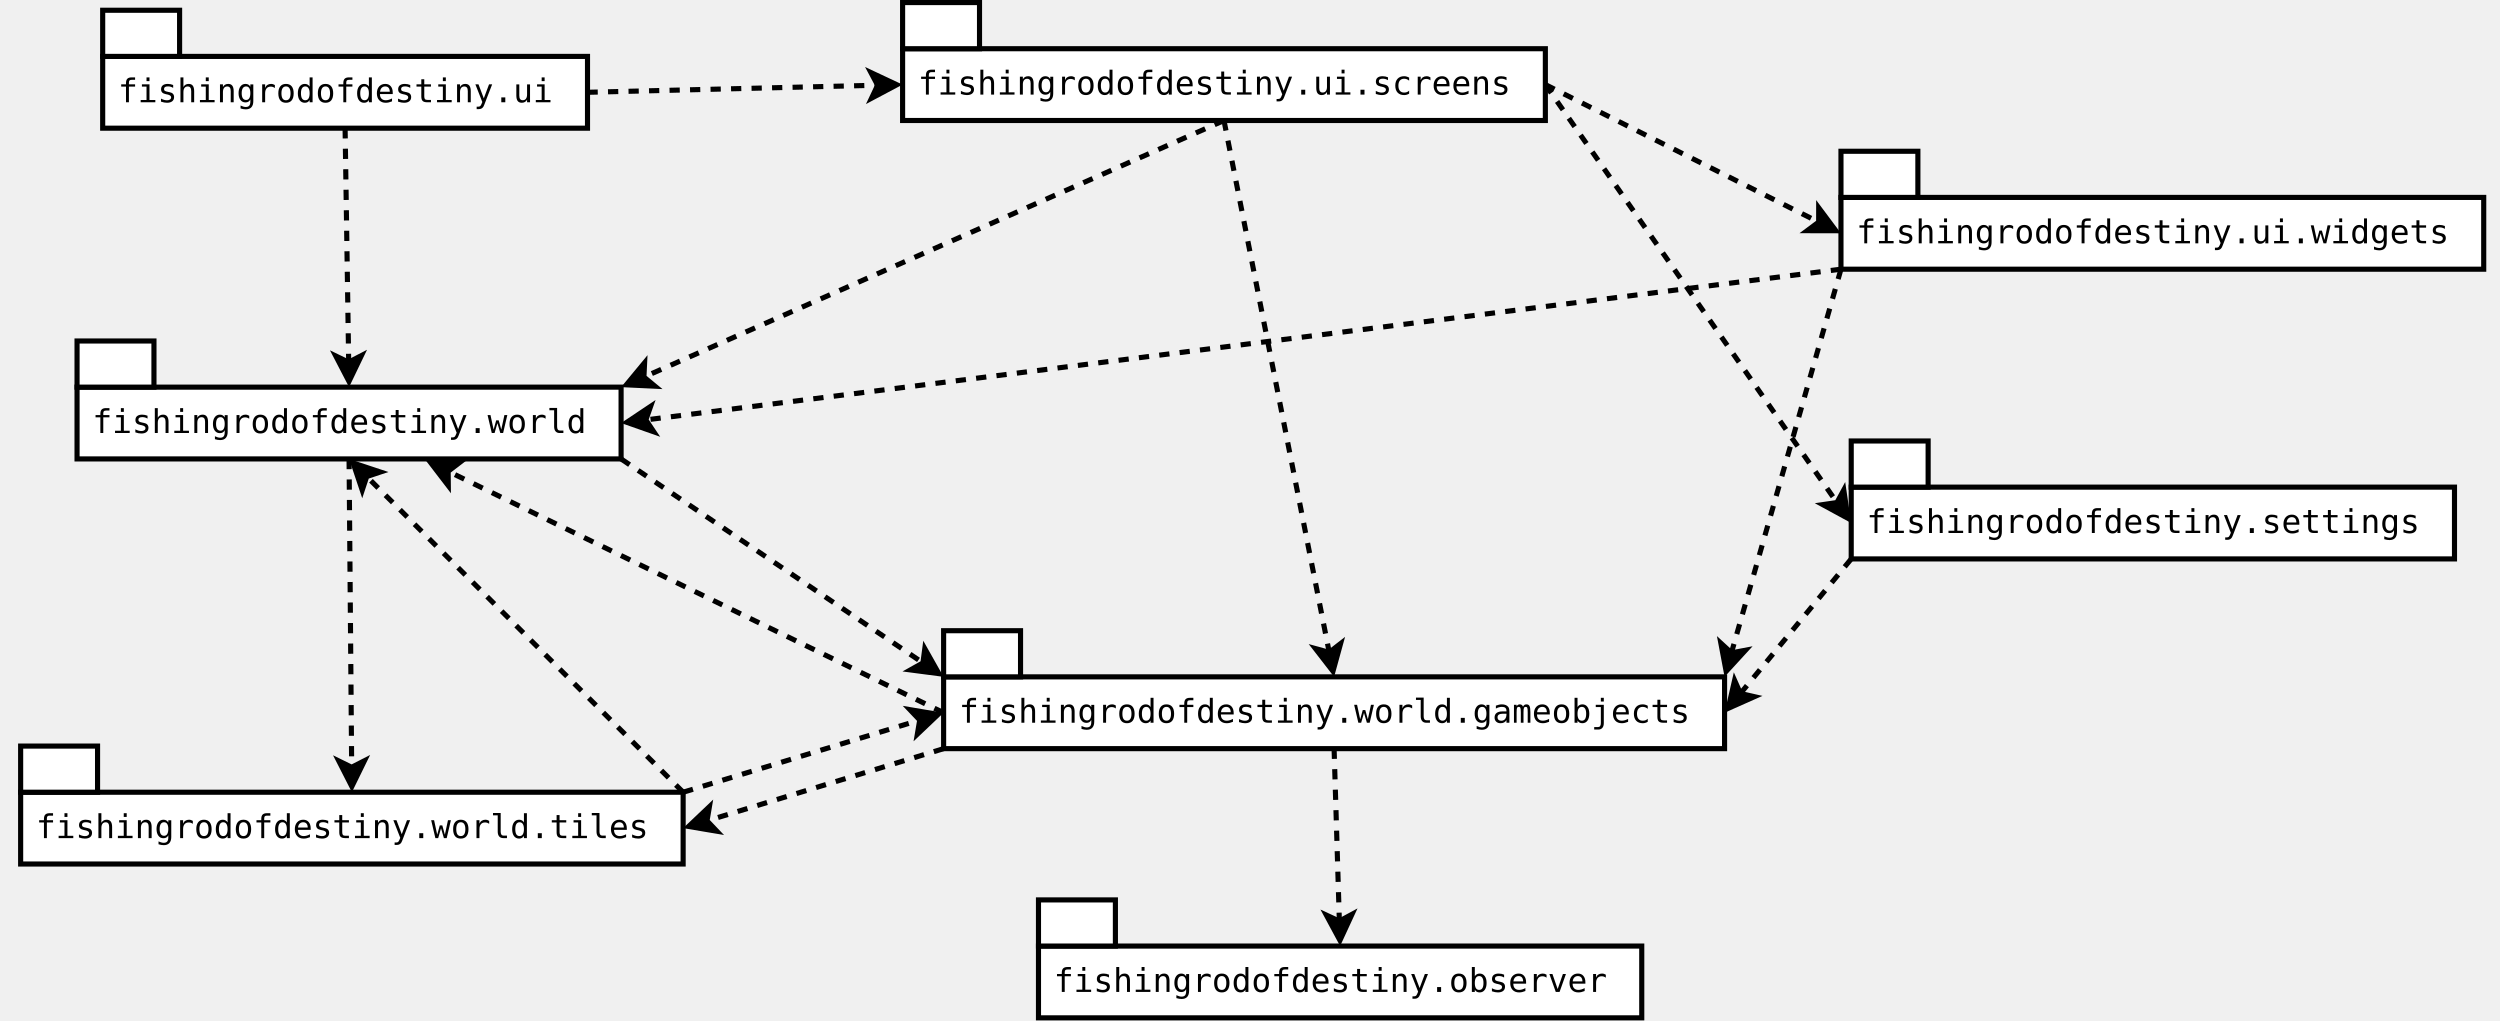
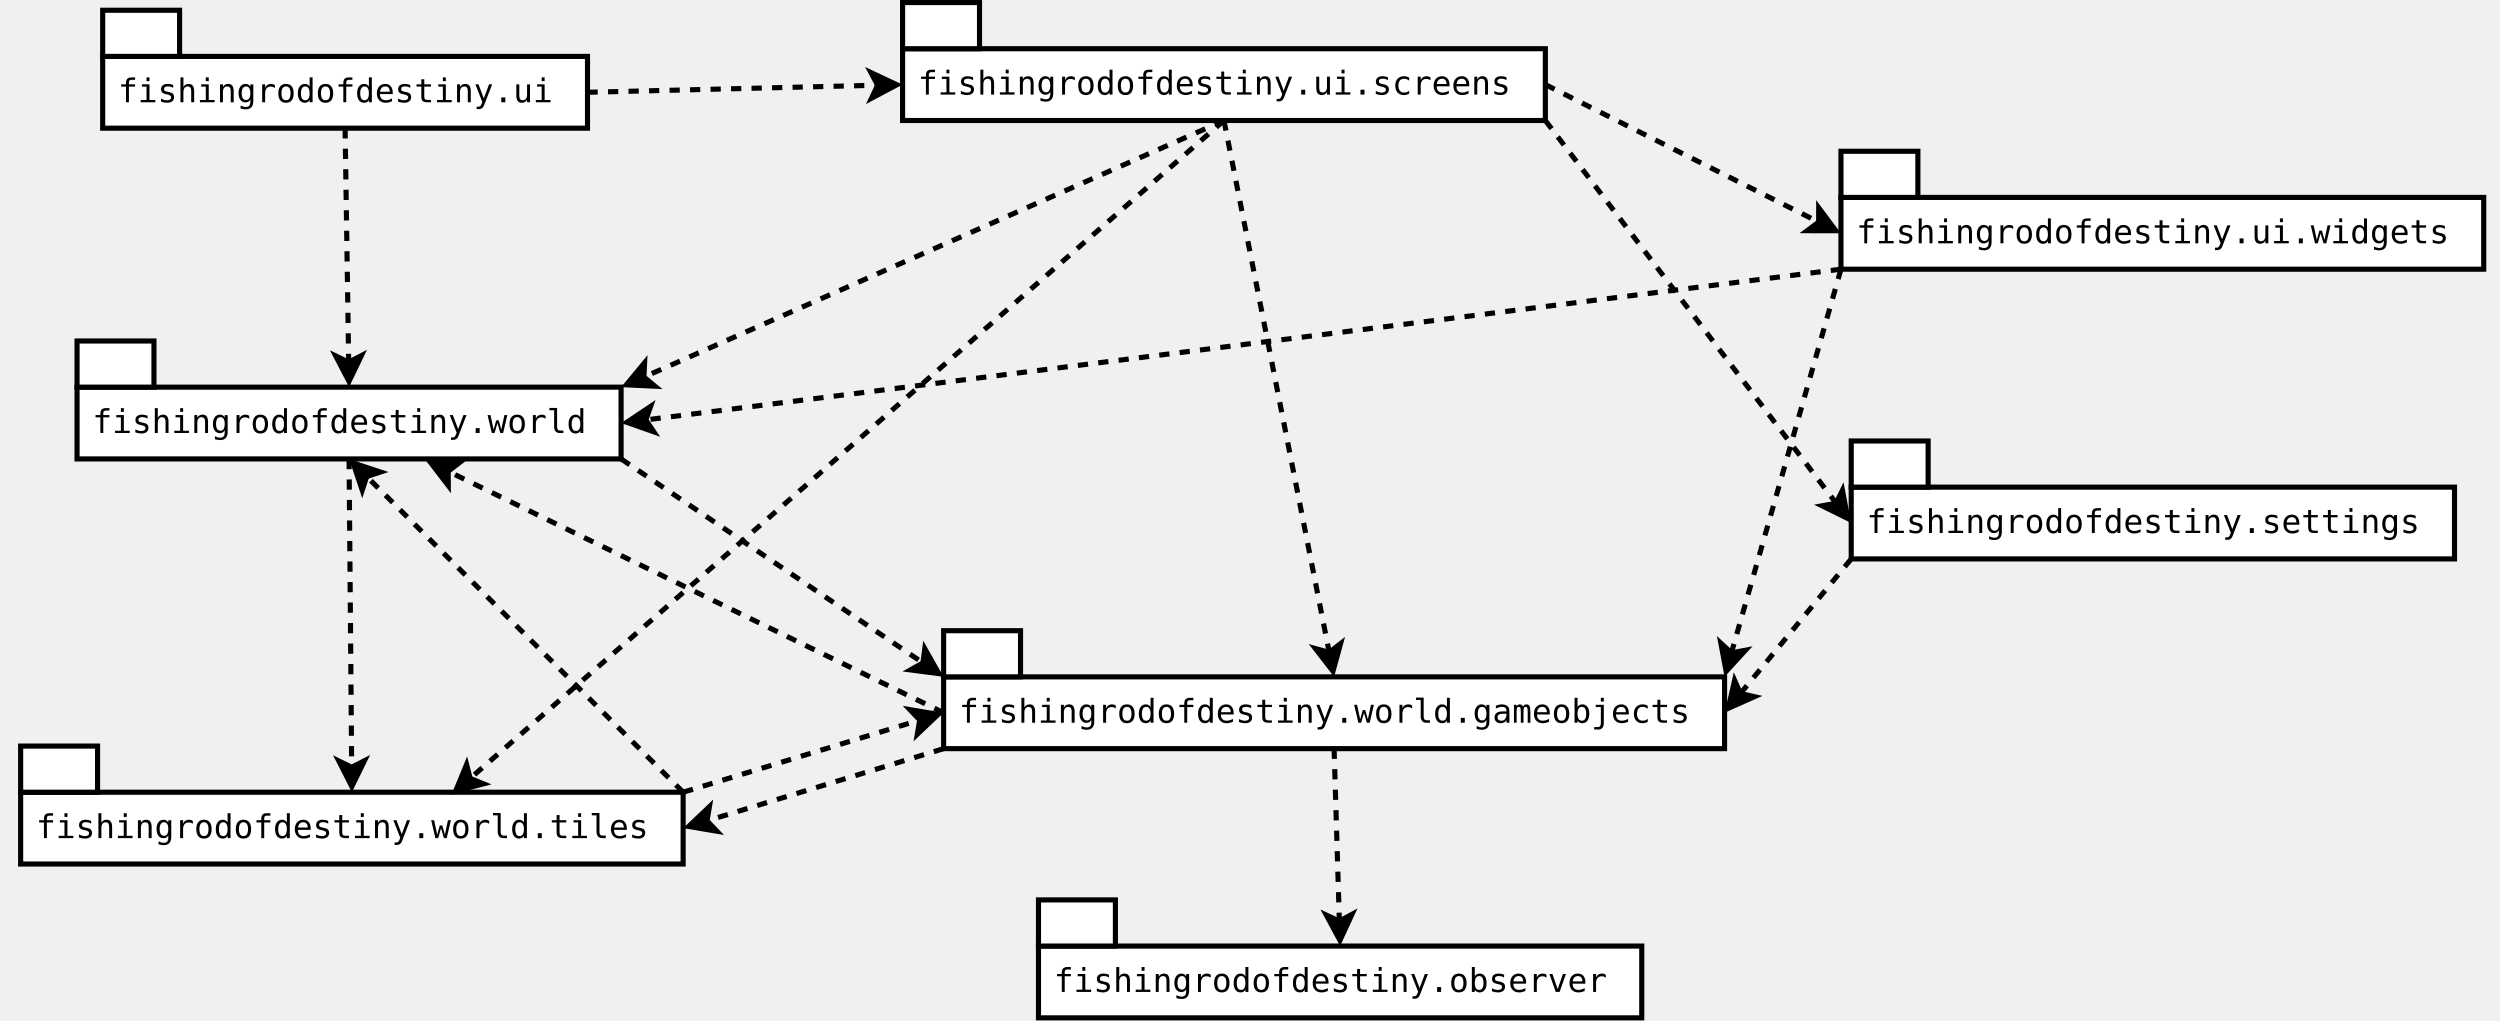
<svg xmlns="http://www.w3.org/2000/svg" width="49cm" height="20cm" viewBox="240 224 963 398">
  <g>
    <rect style="fill: #ffffff" x="274" y="246" width="189.1" height="28" />
    <rect style="fill: none; fill-opacity:0; stroke-width: 2; stroke: #000000" x="274" y="246" width="189.1" height="28" />
    <rect style="fill: #ffffff" x="274" y="228" width="30" height="18" />
    <rect style="fill: none; fill-opacity:0; stroke-width: 2; stroke: #000000" x="274" y="228" width="30" height="18" />
    <text font-size="12.8" style="fill: #000000;text-anchor:start;font-family:monospace;font-style:normal;font-weight:normal" x="280" y="263.9">
      <tspan x="280" y="263.9">fishingrodofdestiny.ui </tspan>
    </text>
  </g>
  <g>
    <rect style="fill: #ffffff" x="952" y="301" width="250.7" height="28" />
    <rect style="fill: none; fill-opacity:0; stroke-width: 2; stroke: #000000" x="952" y="301" width="250.7" height="28" />
    <rect style="fill: #ffffff" x="952" y="283" width="30" height="18" />
    <rect style="fill: none; fill-opacity:0; stroke-width: 2; stroke: #000000" x="952" y="283" width="30" height="18" />
    <text font-size="12.8" style="fill: #000000;text-anchor:start;font-family:monospace;font-style:normal;font-weight:normal" x="958" y="318.9">
      <tspan x="958" y="318.9">fishingrodofdestiny.ui.widgets </tspan>
    </text>
  </g>
  <g>
    <rect style="fill: #ffffff" x="264" y="375" width="212.2" height="28" />
    <rect style="fill: none; fill-opacity:0; stroke-width: 2; stroke: #000000" x="264" y="375" width="212.2" height="28" />
    <rect style="fill: #ffffff" x="264" y="357" width="30" height="18" />
    <rect style="fill: none; fill-opacity:0; stroke-width: 2; stroke: #000000" x="264" y="357" width="30" height="18" />
    <text font-size="12.8" style="fill: #000000;text-anchor:start;font-family:monospace;font-style:normal;font-weight:normal" x="270" y="392.9">
      <tspan x="270" y="392.9">fishingrodofdestiny.world </tspan>
    </text>
  </g>
  <g>
    <rect style="fill: #ffffff" x="602" y="488" width="304.6" height="28" />
    <rect style="fill: none; fill-opacity:0; stroke-width: 2; stroke: #000000" x="602" y="488" width="304.6" height="28" />
    <rect style="fill: #ffffff" x="602" y="470" width="30" height="18" />
    <rect style="fill: none; fill-opacity:0; stroke-width: 2; stroke: #000000" x="602" y="470" width="30" height="18" />
    <text font-size="12.8" style="fill: #000000;text-anchor:start;font-family:monospace;font-style:normal;font-weight:normal" x="608" y="505.9">
      <tspan x="608" y="505.9">fishingrodofdestiny.world.gameobjects </tspan>
    </text>
  </g>
  <g>
    <line style="fill: none; fill-opacity:0; stroke-width: 2; stroke-dasharray: 4; stroke: #000000" x1="463.1" y1="260" x2="576.267" y2="257.238" />
    <polygon style="fill: #000000" points="583.765,257.055 573.89,262.297 576.267,257.238 573.646,252.3 " />
    <polygon style="fill: none; fill-opacity:0; stroke-width: 2; stroke: #000000" points="583.765,257.055 573.89,262.297 576.267,257.238 573.646,252.3 " />
  </g>
  <g>
    <line style="fill: none; fill-opacity:0; stroke-width: 2; stroke-dasharray: 4; stroke: #000000" x1="368.55" y1="274" x2="369.951" y2="365.265" />
    <polygon style="fill: #000000" points="370.066,372.764 364.913,362.842 369.951,365.265 374.912,362.689 " />
    <polygon style="fill: none; fill-opacity:0; stroke-width: 2; stroke: #000000" points="370.066,372.764 364.913,362.842 369.951,365.265 374.912,362.689 " />
  </g>
  <g>
    <line style="fill: none; fill-opacity:0; stroke-width: 2; stroke-dasharray: 4; stroke: #000000" x1="711.35" y1="271" x2="752.41" y2="478.449" />
    <polygon style="fill: #000000" points="753.866,485.806 747.019,476.968 752.41,478.449 756.829,475.026 " />
    <polygon style="fill: none; fill-opacity:0; stroke-width: 2; stroke: #000000" points="753.866,485.806 747.019,476.968 752.41,478.449 756.829,475.026 " />
  </g>
  <g>
    <line style="fill: none; fill-opacity:0; stroke-width: 2; stroke-dasharray: 4; stroke: #000000" x1="476.2" y1="403" x2="593.933" y2="482.549" />
    <polygon style="fill: #000000" points="600.147,486.748 589.062,485.292 593.933,482.549 594.661,477.007 " />
    <polygon style="fill: none; fill-opacity:0; stroke-width: 2; stroke: #000000" points="600.147,486.748 589.062,485.292 593.933,482.549 594.661,477.007 " />
  </g>
  <g>
    <rect style="fill: #ffffff" x="586" y="243" width="250.7" height="28" />
    <rect style="fill: none; fill-opacity:0; stroke-width: 2; stroke: #000000" x="586" y="243" width="250.7" height="28" />
    <rect style="fill: #ffffff" x="586" y="225" width="30" height="18" />
    <rect style="fill: none; fill-opacity:0; stroke-width: 2; stroke: #000000" x="586" y="225" width="30" height="18" />
    <text font-size="12.8" style="fill: #000000;text-anchor:start;font-family:monospace;font-style:normal;font-weight:normal" x="592" y="260.9">
      <tspan x="592" y="260.9">fishingrodofdestiny.ui.screens </tspan>
    </text>
  </g>
  <g>
    <rect style="fill: #ffffff" x="242" y="533" width="258.4" height="28" />
    <rect style="fill: none; fill-opacity:0; stroke-width: 2; stroke: #000000" x="242" y="533" width="258.4" height="28" />
    <rect style="fill: #ffffff" x="242" y="515" width="30" height="18" />
    <rect style="fill: none; fill-opacity:0; stroke-width: 2; stroke: #000000" x="242" y="515" width="30" height="18" />
    <text font-size="12.8" style="fill: #000000;text-anchor:start;font-family:monospace;font-style:normal;font-weight:normal" x="248" y="550.9">
      <tspan x="248" y="550.9">fishingrodofdestiny.world.tiles </tspan>
    </text>
  </g>
  <g>
    <line style="fill: none; fill-opacity:0; stroke-width: 2; stroke-dasharray: 4; stroke: #000000" x1="836.7" y1="257" x2="943.302" y2="310.625" />
    <polygon style="fill: #000000" points="950.002,313.995 938.822,313.968 943.302,310.625 943.316,305.035 " />
    <polygon style="fill: none; fill-opacity:0; stroke-width: 2; stroke: #000000" points="950.002,313.995 938.822,313.968 943.302,310.625 943.316,305.035 " />
  </g>
  <g>
    <line style="fill: none; fill-opacity:0; stroke-width: 2; stroke-dasharray: 4; stroke: #000000" x1="711.35" y1="271" x2="485.104" y2="371.062" />
    <polygon style="fill: #000000" points="478.245,374.096 485.368,365.478 485.104,371.062 489.413,374.624 " />
    <polygon style="fill: none; fill-opacity:0; stroke-width: 2; stroke: #000000" points="478.245,374.096 485.368,365.478 485.104,371.062 489.413,374.624 " />
  </g>
  <g>
    <line style="fill: none; fill-opacity:0; stroke-width: 2; stroke-dasharray: 4; stroke: #000000" x1="952" y1="329" x2="909.273" y2="478.638" />
    <polygon style="fill: #000000" points="907.214,485.85 905.152,474.861 909.273,478.638 914.767,477.607 " />
    <polygon style="fill: none; fill-opacity:0; stroke-width: 2; stroke: #000000" points="907.214,485.85 905.152,474.861 909.273,478.638 914.767,477.607 " />
  </g>
  <g>
    <line style="fill: none; fill-opacity:0; stroke-width: 2; stroke-dasharray: 4; stroke: #000000" x1="952" y1="329" x2="485.86" y2="387.782" />
    <polygon style="fill: #000000" points="478.418,388.72 487.714,382.508 485.86,387.782 488.965,392.43 " />
    <polygon style="fill: none; fill-opacity:0; stroke-width: 2; stroke: #000000" points="478.418,388.72 487.714,382.508 485.86,387.782 488.965,392.43 " />
  </g>
  <g>
    <line style="fill: none; fill-opacity:0; stroke-width: 2; stroke-dasharray: 4; stroke: #000000" x1="370.1" y1="403" x2="371.118" y2="523.264" />
    <polygon style="fill: #000000" points="371.181,530.764 366.097,520.807 371.118,523.264 376.096,520.722 " />
    <polygon style="fill: none; fill-opacity:0; stroke-width: 2; stroke: #000000" points="371.181,530.764 366.097,520.807 371.118,523.264 376.096,520.722 " />
  </g>
  <g>
    <line style="fill: none; fill-opacity:0; stroke-width: 2; stroke-dasharray: 4; stroke: #000000" x1="602" y1="516" x2="509.712" y2="544.159" />
    <polygon style="fill: #000000" points="502.539,546.347 510.644,538.647 509.712,544.159 513.563,548.211 " />
    <polygon style="fill: none; fill-opacity:0; stroke-width: 2; stroke: #000000" points="502.539,546.347 510.644,538.647 509.712,544.159 513.563,548.211 " />
  </g>
  <g>
    <line style="fill: none; fill-opacity:0; stroke-width: 2; stroke-dasharray: 4; stroke: #000000" x1="500.4" y1="533" x2="376.992" y2="409.877" />
    <polygon style="fill: #000000" points="371.683,404.579 382.294,408.103 376.992,409.877 375.231,415.182 " />
    <polygon style="fill: none; fill-opacity:0; stroke-width: 2; stroke: #000000" points="371.683,404.579 382.294,408.103 376.992,409.877 375.231,415.182 " />
  </g>
  <g>
    <line style="fill: none; fill-opacity:0; stroke-width: 2; stroke-dasharray: 4; stroke: #000000" x1="500.4" y1="533" x2="592.688" y2="504.841" />
    <polygon style="fill: #000000" points="599.861,502.653 591.756,510.353 592.688,504.841 588.837,500.789 " />
    <polygon style="fill: none; fill-opacity:0; stroke-width: 2; stroke: #000000" points="599.861,502.653 591.756,510.353 592.688,504.841 588.837,500.789 " />
  </g>
  <g>
    <rect style="fill: #ffffff" x="956" y="414" width="235.3" height="28" />
    <rect style="fill: none; fill-opacity:0; stroke-width: 2; stroke: #000000" x="956" y="414" width="235.3" height="28" />
    <rect style="fill: #ffffff" x="956" y="396" width="30" height="18" />
    <rect style="fill: none; fill-opacity:0; stroke-width: 2; stroke: #000000" x="956" y="396" width="30" height="18" />
    <text font-size="12.8" style="fill: #000000;text-anchor:start;font-family:monospace;font-style:normal;font-weight:normal" x="962" y="431.9">
      <tspan x="962" y="431.9">fishingrodofdestiny.settings </tspan>
    </text>
  </g>
  <g>
-     <line style="fill: none; fill-opacity:0; stroke-width: 2; stroke-dasharray: 4; stroke: #000000" x1="836.7" y1="257" x2="950.429" y2="420.015" />
-     <polygon style="fill: #000000" points="954.721,426.166 944.898,420.826 950.429,420.015 953.099,415.104 " />
-     <polygon style="fill: none; fill-opacity:0; stroke-width: 2; stroke: #000000" points="954.721,426.166 944.898,420.826 950.429,420.015 953.099,415.104 " />
+     <line style="fill: none; fill-opacity:0; stroke-width: 2; stroke-dasharray: 4; stroke: #000000" x1="836.7" y1="271" x2="950.109" y2="420.248" />
+     <polygon style="fill: #000000" points="954.647,426.22 944.616,421.283 950.109,420.248 952.578,415.232 " />
+     <polygon style="fill: none; fill-opacity:0; stroke-width: 2; stroke: #000000" points="954.647,426.22 944.616,421.283 950.109,420.248 952.578,415.232 " />
  </g>
  <g>
    <line style="fill: none; fill-opacity:0; stroke-width: 2; stroke-dasharray: 4; stroke: #000000" x1="956" y1="442" x2="912.788" y2="494.484" />
    <polygon style="fill: #000000" points="908.021,500.274 910.517,489.376 912.788,494.484 918.237,495.732 " />
    <polygon style="fill: none; fill-opacity:0; stroke-width: 2; stroke: #000000" points="908.021,500.274 910.517,489.376 912.788,494.484 918.237,495.732 " />
  </g>
  <g>
    <line style="fill: none; fill-opacity:0; stroke-width: 2; stroke-dasharray: 4; stroke: #000000" x1="602" y1="502" x2="408.746" y2="407.831" />
    <polygon style="fill: #000000" points="402.003,404.546 413.183,404.432 408.746,407.831 408.803,413.421 " />
    <polygon style="fill: none; fill-opacity:0; stroke-width: 2; stroke: #000000" points="402.003,404.546 413.183,404.432 408.746,407.831 408.803,413.421 " />
  </g>
  <g>
    <rect style="fill: #ffffff" x="639" y="593" width="235.3" height="28" />
    <rect style="fill: none; fill-opacity:0; stroke-width: 2; stroke: #000000" x="639" y="593" width="235.3" height="28" />
    <rect style="fill: #ffffff" x="639" y="575" width="30" height="18" />
    <rect style="fill: none; fill-opacity:0; stroke-width: 2; stroke: #000000" x="639" y="575" width="30" height="18" />
    <text font-size="12.8" style="fill: #000000;text-anchor:start;font-family:monospace;font-style:normal;font-weight:normal" x="645" y="610.9">
      <tspan x="645" y="610.9">fishingrodofdestiny.observer </tspan>
    </text>
  </g>
  <g>
    <line style="fill: none; fill-opacity:0; stroke-width: 2; stroke-dasharray: 4; stroke: #000000" x1="754.3" y1="516" x2="756.353" y2="583.268" />
    <polygon style="fill: #000000" points="756.582,590.765 751.279,580.922 756.353,583.268 761.274,580.617 " />
    <polygon style="fill: none; fill-opacity:0; stroke-width: 2; stroke: #000000" points="756.582,590.765 751.279,580.922 756.353,583.268 761.274,580.617 " />
  </g>
+   <g>
+     <line style="fill: none; fill-opacity:0; stroke-width: 2; stroke-dasharray: 4; stroke: #000000" x1="711.35" y1="271" x2="417.335" y2="527.598" />
+     <polygon style="fill: #000000" points="411.685,532.53 415.931,522.187 417.335,527.598 422.507,529.721 " />
+     <polygon style="fill: none; fill-opacity:0; stroke-width: 2; stroke: #000000" points="411.685,532.53 415.931,522.187 417.335,527.598 422.507,529.721 " />
+   </g>
</svg>
